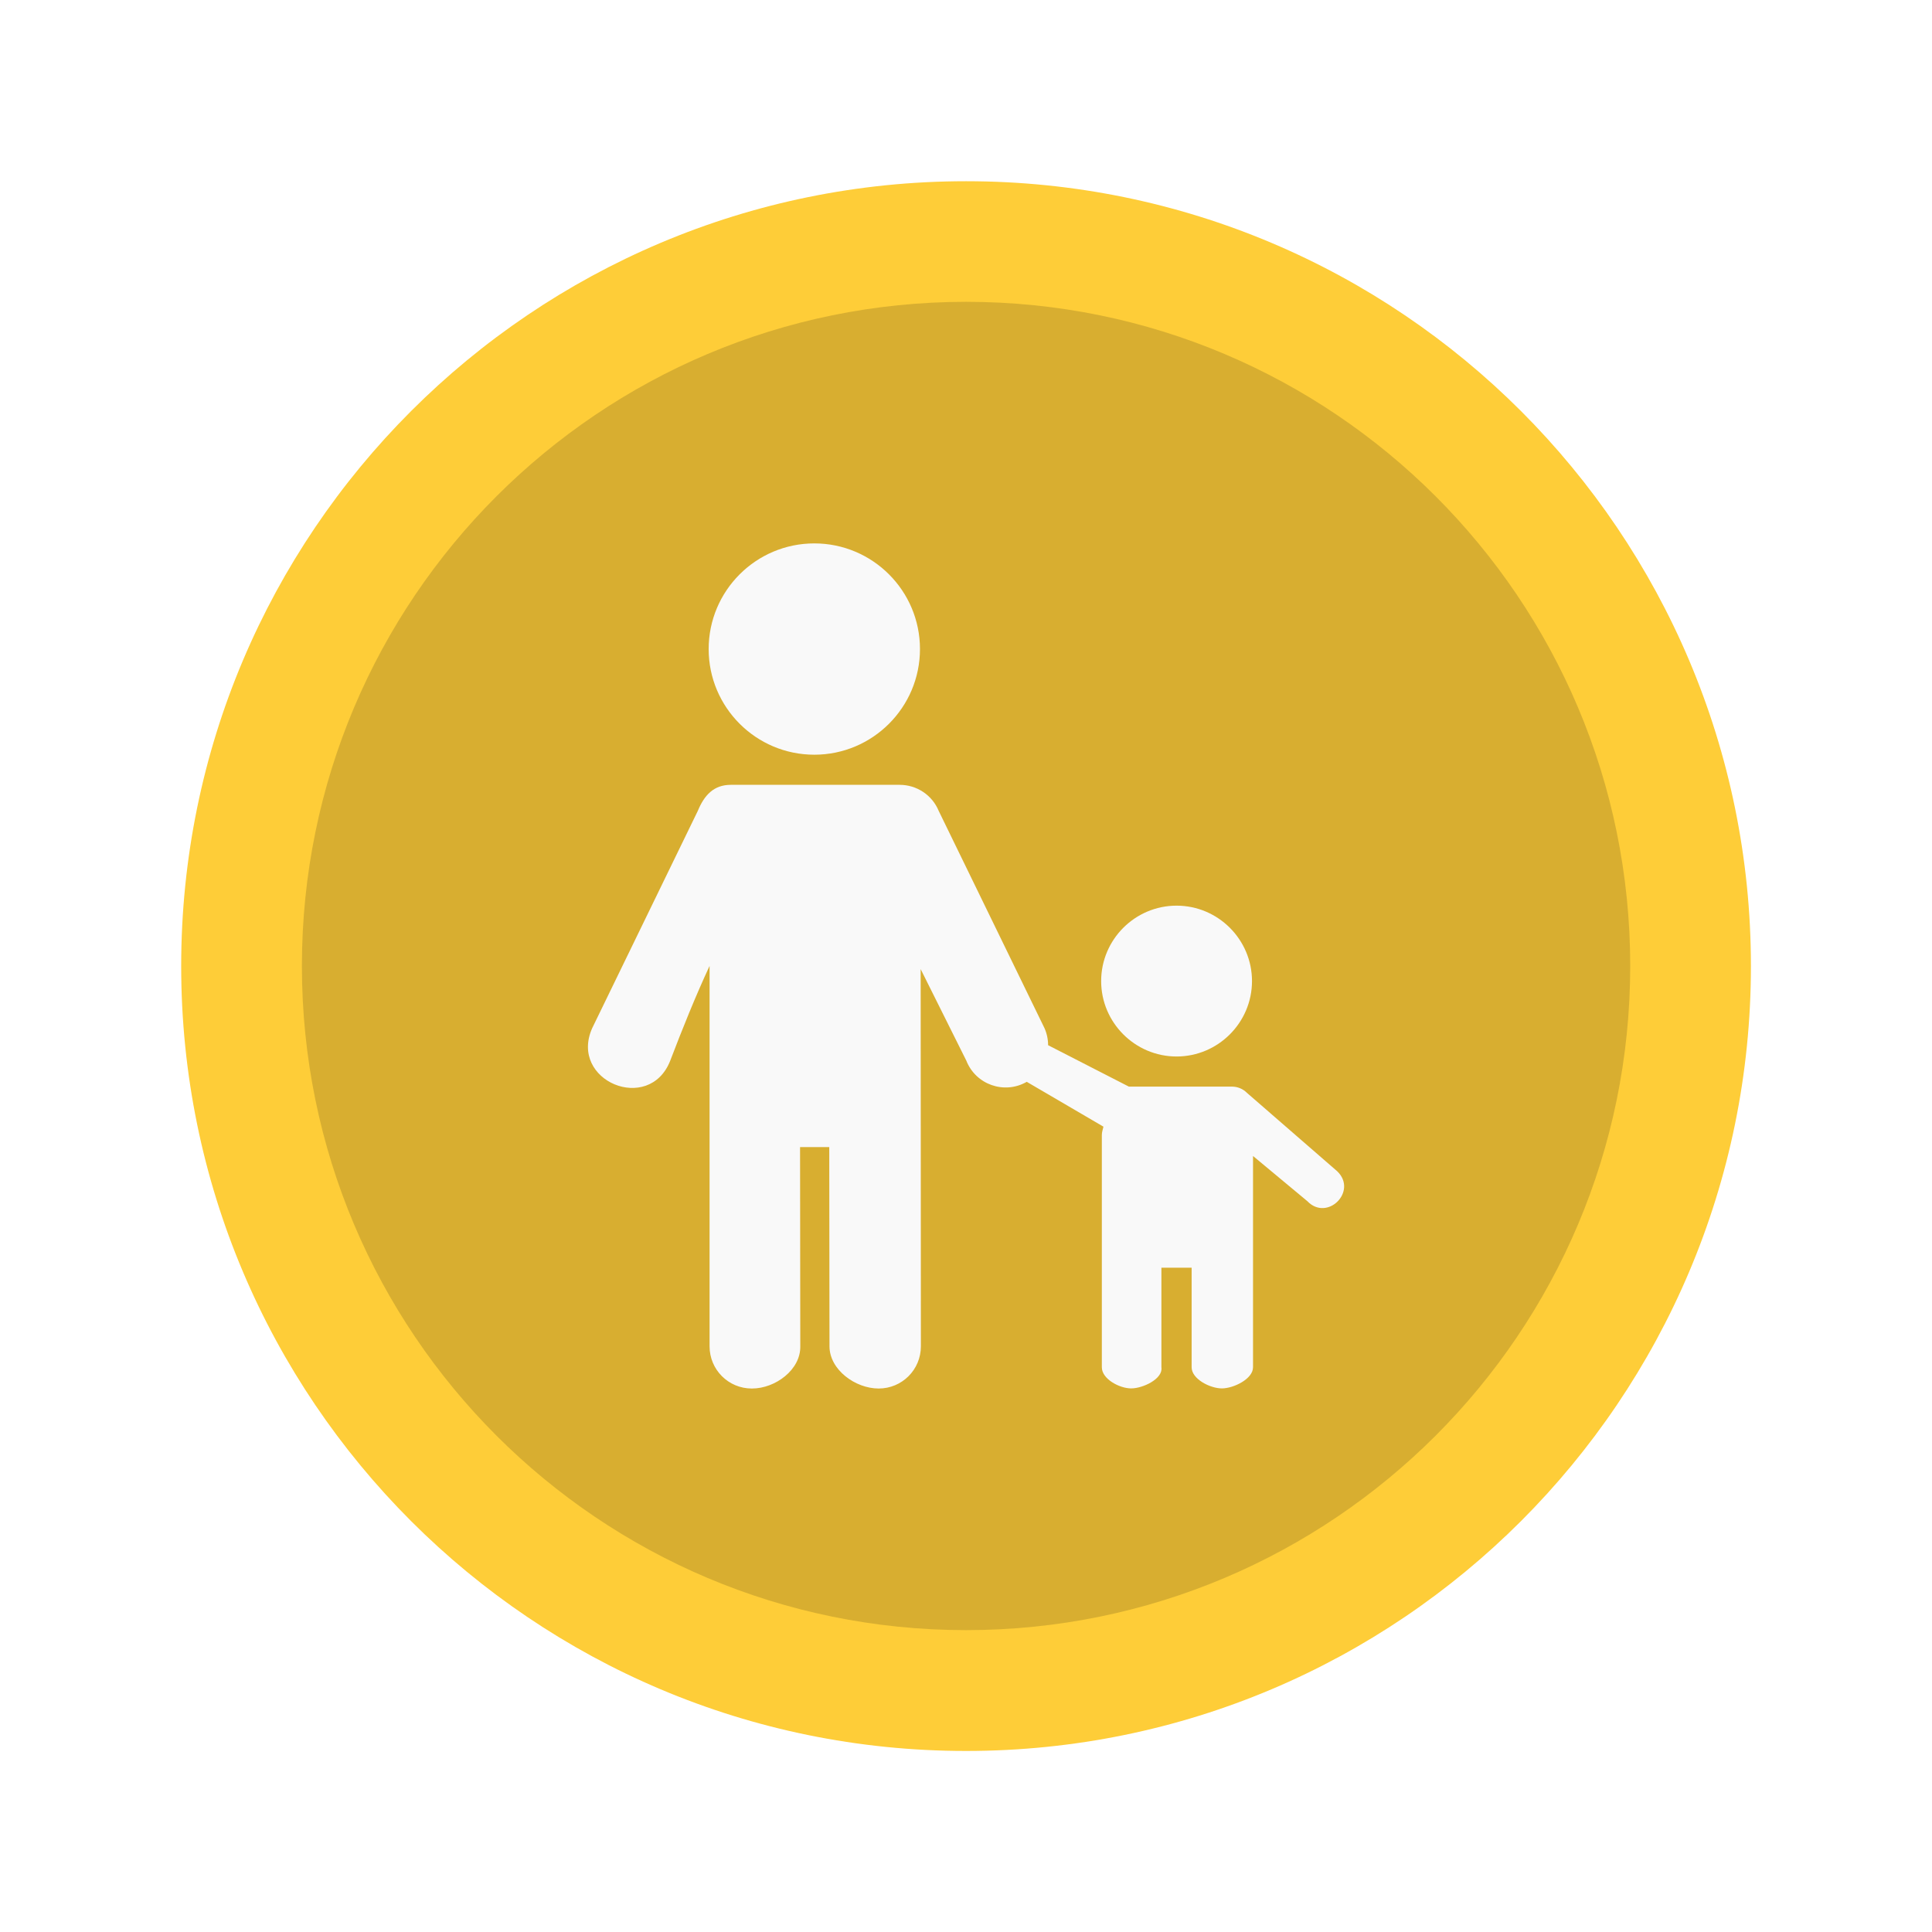
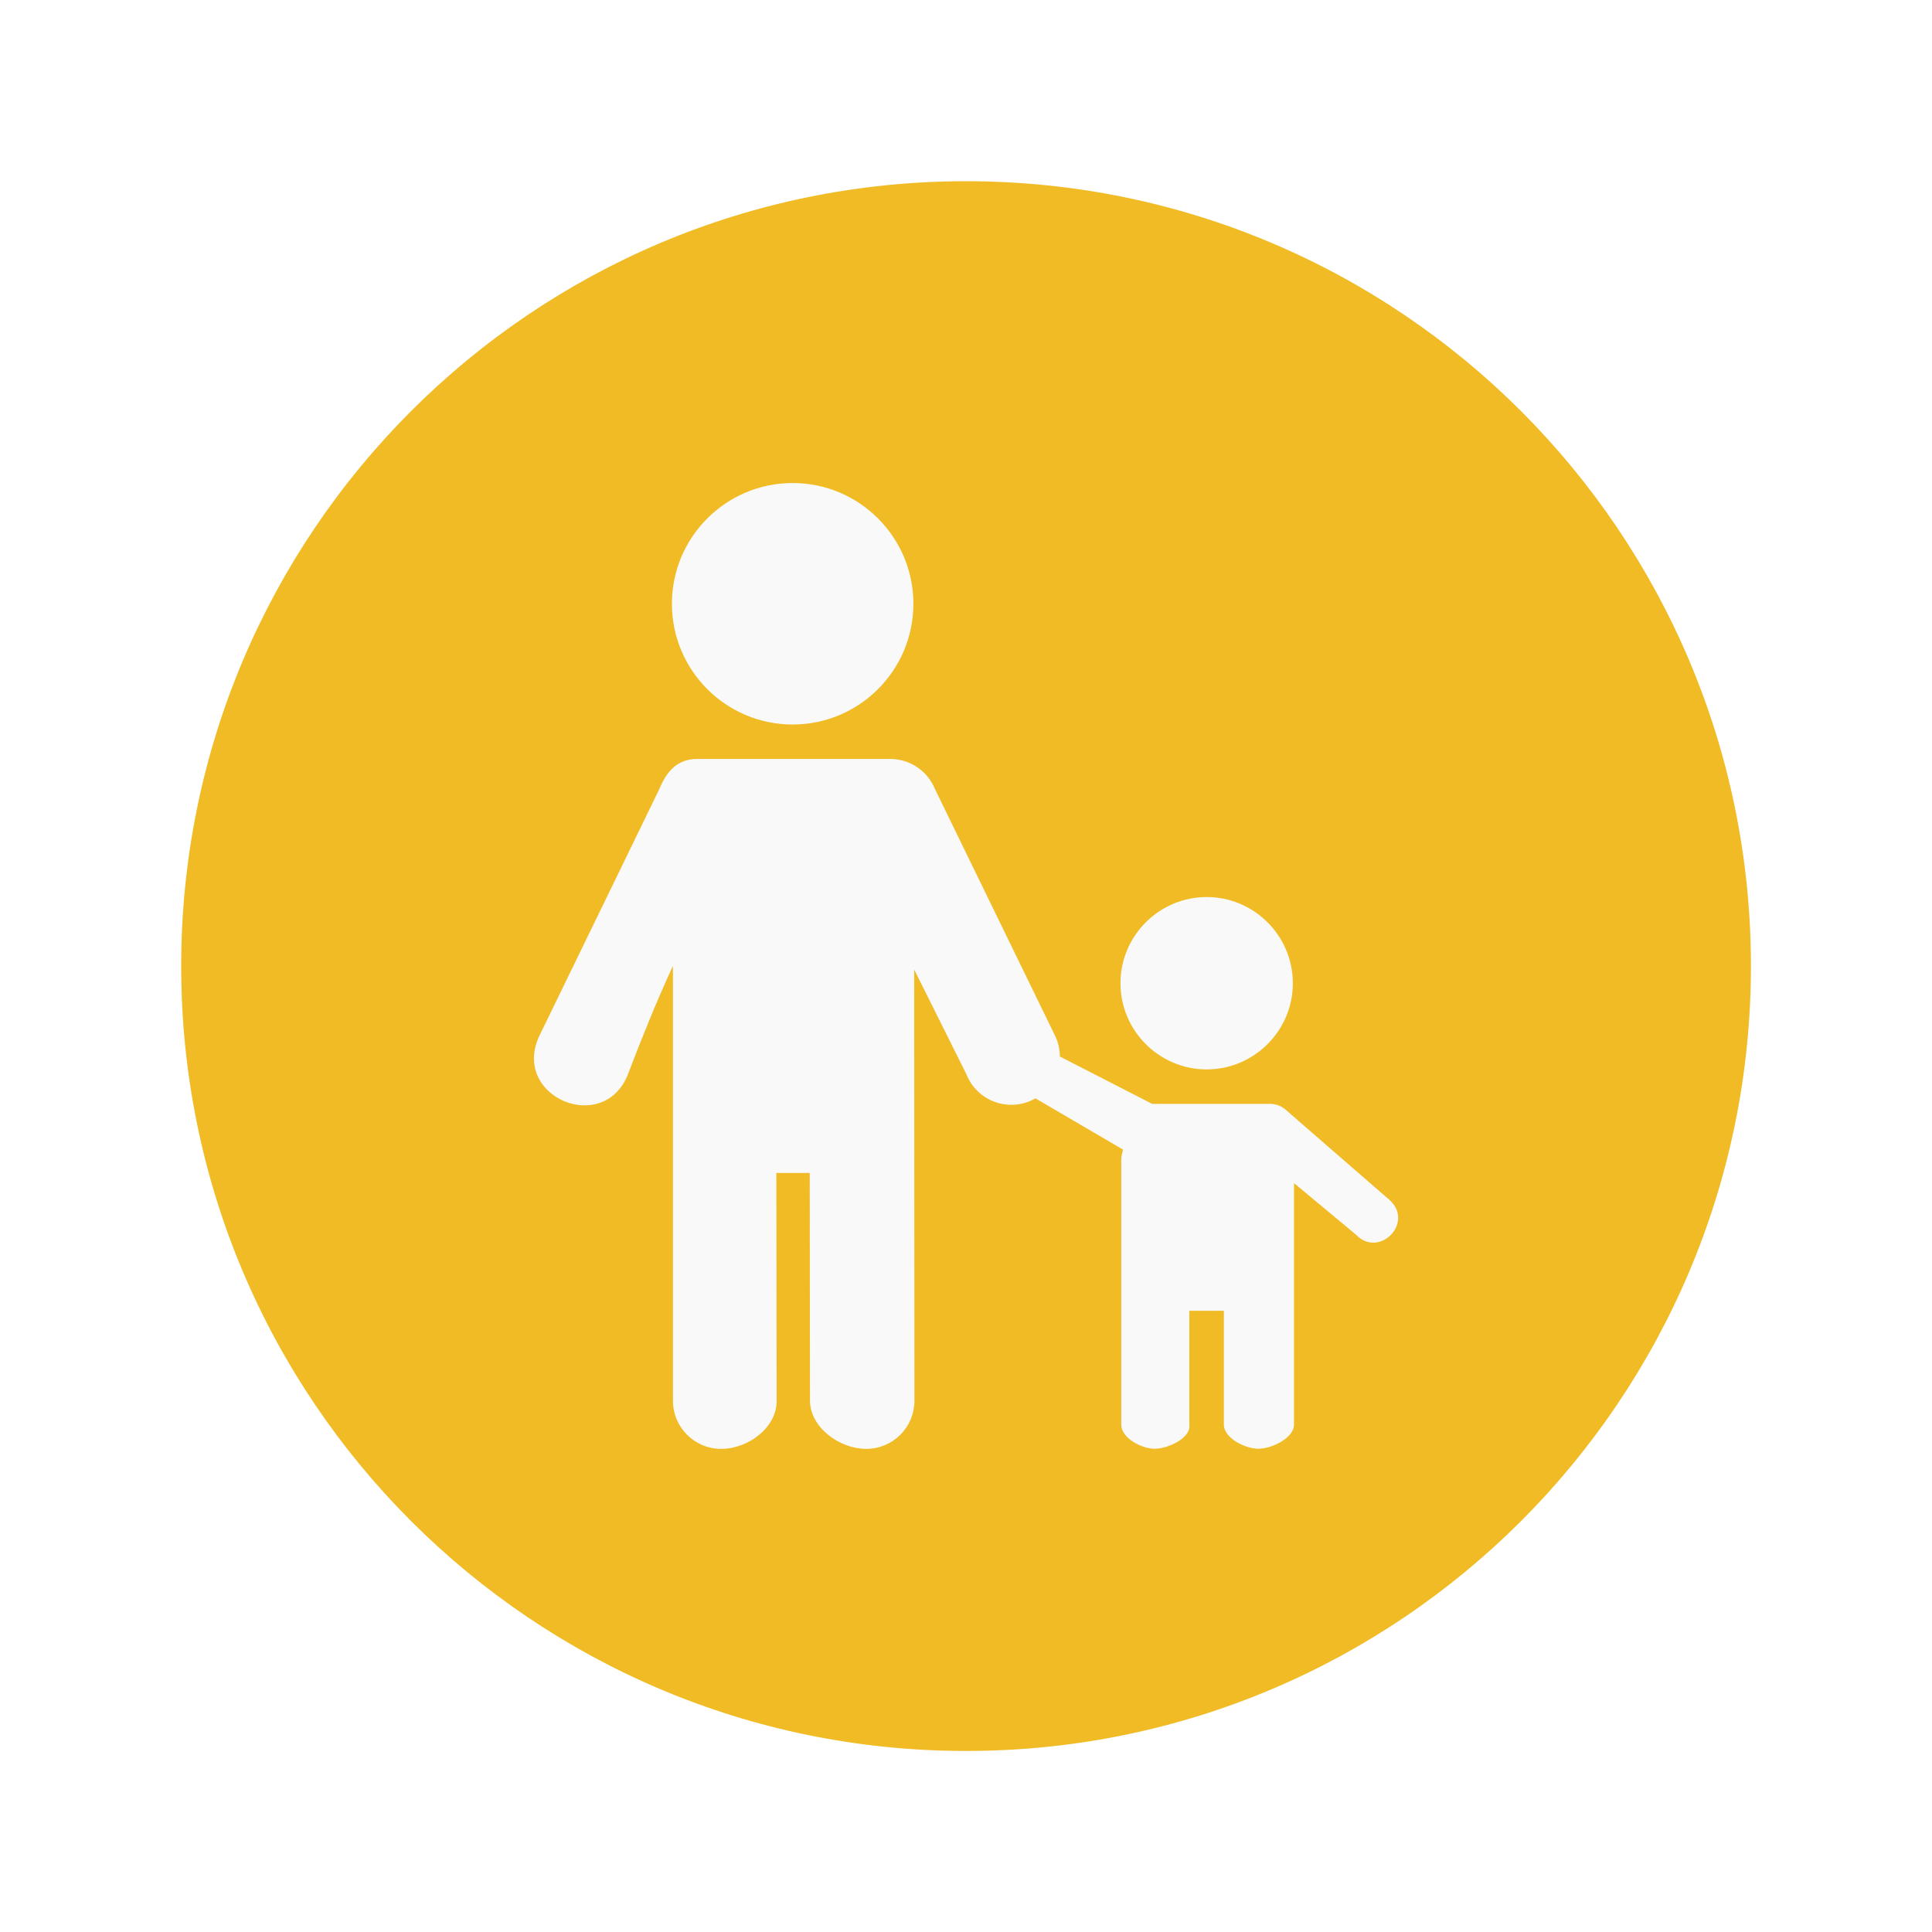
<svg xmlns="http://www.w3.org/2000/svg" width="64" height="64" viewBox="0 0 16.933 16.933" version="1.1" id="svg4572">
  <defs id="defs4566" />
  <g id="layer1" transform="translate(0,-280.0667)">
-     <rect style="fill:#fecd38;stroke-width:0.246;fill-opacity:1" width="13.758" height="13.758" x="-295.413" y="-15.346" rx="6.879" ry="6.879" transform="matrix(0,-1,-1,0,0,0)" id="rect2" />
-     <rect id="rect903" transform="matrix(0,-1,-1,0,0,0)" ry="5.821" rx="5.821" y="-14.288" x="-294.354" height="11.642" width="11.642" style="opacity:0.15;fill:#000000;stroke-width:0.208" />
-     <g id="g43" transform="translate(-14.02292,-2.116653)" style="fill:#f9f9f9">
-       <path id="path8" d="m 21.16,286.946 c -0.511,0 -0.926,0.415 -0.926,0.926 0,0.511 0.415,0.926 0.926,0.926 0.511,0 0.926,-0.415 0.926,-0.926 0,-0.511 -0.415,-0.926 -0.926,-0.926 z" style="fill:#f9f9f9;stroke-width:0.265" />
-       <path id="path10" d="m 20.428,289.062 c -0.149,0 -0.232,0.09 -0.289,0.228 l -0.926,1.905 c -0.205,0.462 0.5,0.755 0.684,0.285 0.107,-0.28 0.219,-0.559 0.345,-0.831 v 3.334 c 0,0.205 0.165,0.37 0.37,0.37 h 0.002 c 0.205,0 0.427,-0.165 0.423,-0.37 l -0.002,-1.746 h 0.256 l 0.002,1.746 c 1.74e-4,0.205 0.226,0.37 0.431,0.37 0.205,0 0.37,-0.165 0.37,-0.37 l -0.002,-3.334 h -0.014 l 0.414,0.83 c 0.083,0.211 0.333,0.299 0.53,0.186 l 0.672,0.393 c -0.005,0.024 -0.014,0.047 -0.014,0.072 v 2.037 c 0,0.103 0.155,0.185 0.257,0.185 0.103,0 0.281,-0.084 0.265,-0.185 v -0.873 h 0.265 v 0.873 c 0,0.103 0.162,0.185 0.265,0.185 0.103,0 0.273,-0.083 0.273,-0.185 v -1.852 l 0.476,0.396 c 0.175,0.182 0.444,-0.087 0.262,-0.262 l -0.792,-0.688 c -0.035,-0.035 -0.082,-0.054 -0.131,-0.054 h -0.903 l -0.708,-0.363 c 3.4e-5,-0.052 -0.011,-0.103 -0.032,-0.15 l -0.927,-1.904 c -0.057,-0.138 -0.192,-0.228 -0.342,-0.228 z" style="fill:#f9f9f9;stroke-width:0.265" />
-       <path id="path12" d="m 24.335,290.121 c -0.364,0 -0.661,0.297 -0.661,0.661 0,0.364 0.297,0.661 0.661,0.661 0.364,0 0.661,-0.297 0.661,-0.661 0,-0.364 -0.297,-0.661 -0.661,-0.661 z" style="fill:#f9f9f9;stroke-width:0.265" />
+     <rect style="fill:#f0bb24;stroke-width:0.246;fill-opacity:1" width="13.758" height="13.758" x="-295.413" y="-15.346" rx="6.879" ry="6.879" transform="matrix(0,-1,-1,0,0,0)" id="rect2" />
+     <g id="g43" transform="matrix(1.142853,0,0,1.142853,-17.23562,-43.63688)" style="fill:#f9f9f9;stroke-width:0.875">
+       <path id="path8" d="m 21.16,286.946 c -0.511,0 -0.926,0.415 -0.926,0.926 0,0.511 0.415,0.926 0.926,0.926 0.511,0 0.926,-0.415 0.926,-0.926 0,-0.511 -0.415,-0.926 -0.926,-0.926 z" style="fill:#f9f9f9;stroke-width:0.232" />
+       <path id="path10" d="m 20.428,289.062 c -0.149,0 -0.232,0.09 -0.289,0.228 l -0.926,1.905 c -0.205,0.462 0.5,0.755 0.684,0.285 0.107,-0.28 0.219,-0.559 0.345,-0.831 v 3.334 c 0,0.205 0.165,0.37 0.37,0.37 h 0.002 c 0.205,0 0.427,-0.165 0.423,-0.37 l -0.002,-1.746 h 0.256 l 0.002,1.746 c 1.74e-4,0.205 0.226,0.37 0.431,0.37 0.205,0 0.37,-0.165 0.37,-0.37 l -0.002,-3.334 h -0.014 l 0.414,0.83 c 0.083,0.211 0.333,0.299 0.53,0.186 l 0.672,0.393 c -0.005,0.024 -0.014,0.047 -0.014,0.072 v 2.037 c 0,0.103 0.155,0.185 0.257,0.185 0.103,0 0.281,-0.084 0.265,-0.185 v -0.873 h 0.265 v 0.873 c 0,0.103 0.162,0.185 0.265,0.185 0.103,0 0.273,-0.083 0.273,-0.185 v -1.852 l 0.476,0.396 c 0.175,0.182 0.444,-0.087 0.262,-0.262 l -0.792,-0.688 c -0.035,-0.035 -0.082,-0.054 -0.131,-0.054 h -0.903 l -0.708,-0.363 c 3.4e-5,-0.052 -0.011,-0.103 -0.032,-0.15 l -0.927,-1.904 c -0.057,-0.138 -0.192,-0.228 -0.342,-0.228 z" style="fill:#f9f9f9;stroke-width:0.232" />
+       <path id="path12" d="m 24.335,290.121 c -0.364,0 -0.661,0.297 -0.661,0.661 0,0.364 0.297,0.661 0.661,0.661 0.364,0 0.661,-0.297 0.661,-0.661 0,-0.364 -0.297,-0.661 -0.661,-0.661 z" style="fill:#f9f9f9;stroke-width:0.232" />
    </g>
  </g>
</svg>
